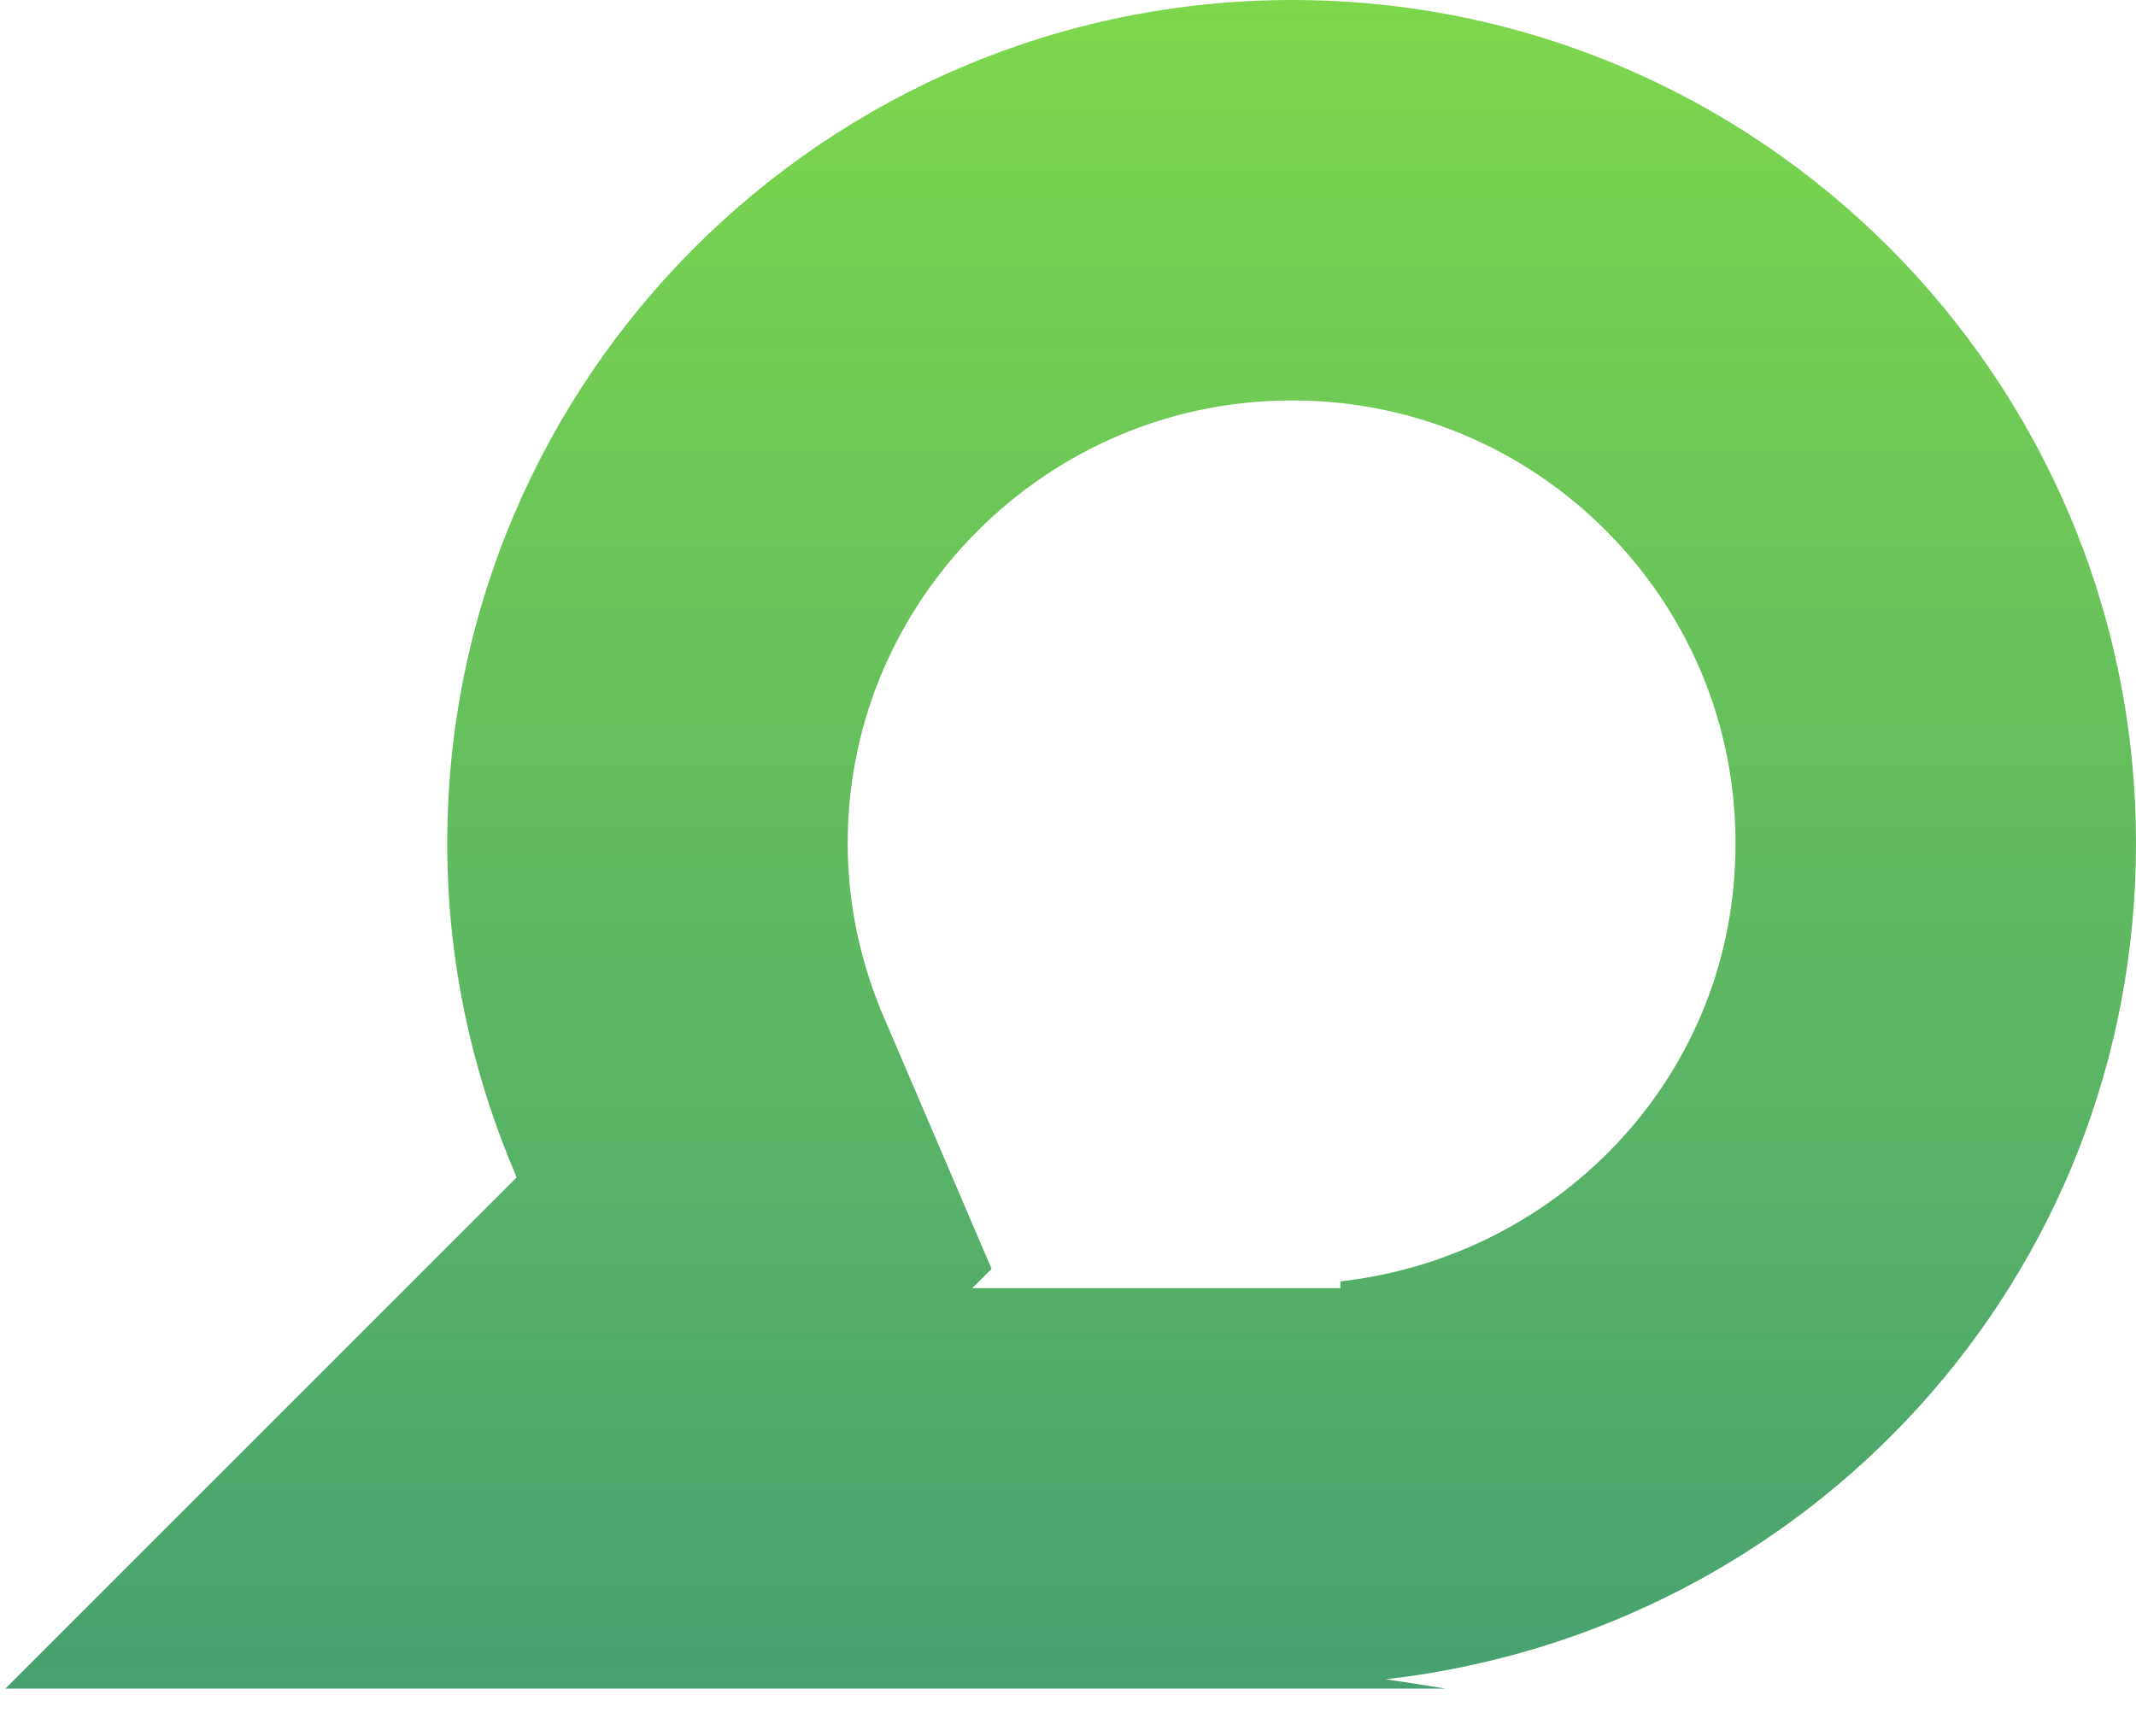
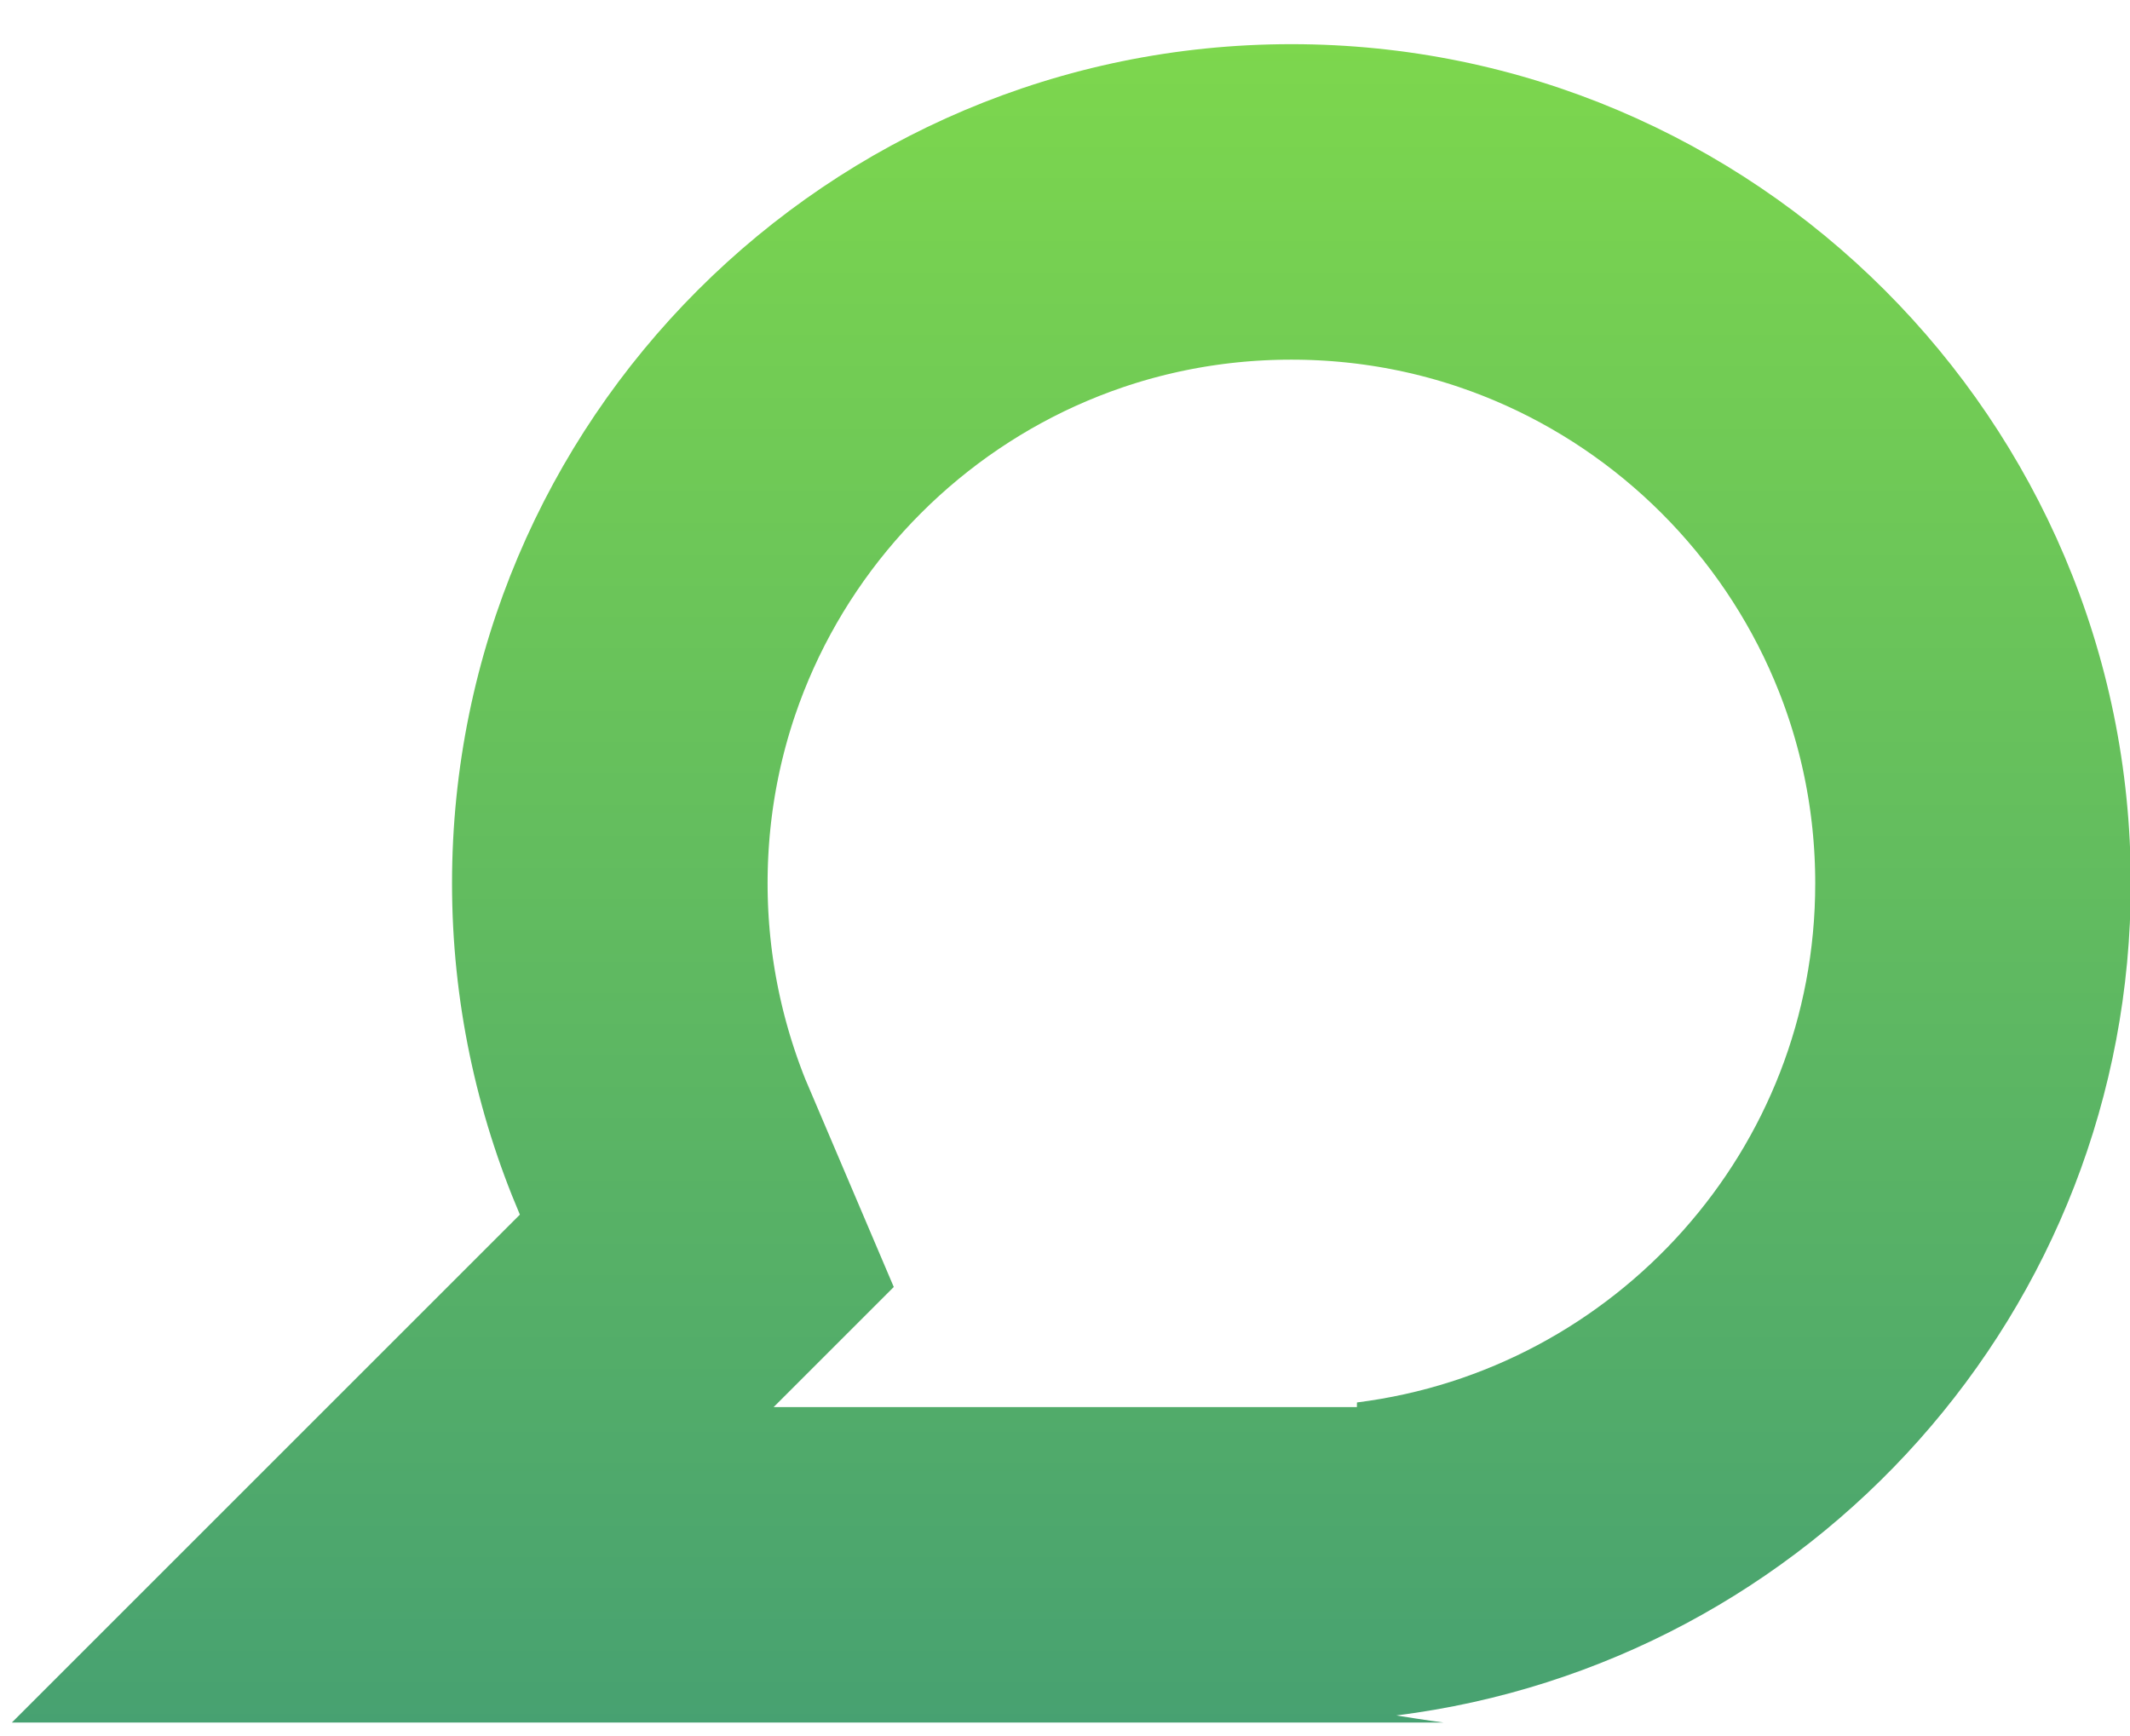
- <svg xmlns="http://www.w3.org/2000/svg" width="16px" height="13px" viewBox="0 0 16 13">
+ <svg xmlns="http://www.w3.org/2000/svg" width="27px" height="22px" viewBox="0 0 27 22">
  <linearGradient id="linear_PSgrad_0" x1="50%" y1="100%" x2="50%" y2="0%">
    <stop offset="0%" stop-color="rgb(71,161,113)" stop-opacity="1" />
    <stop offset="100%" stop-color="rgb(125,215,77)" stop-opacity="1" />
  </linearGradient>
  <clipPath id="clip0">
-     <path fillRule="evenodd" d="M 10.38 12.58C 10.65 12.62 10.83 12.65 10.83 12.65 10.83 12.65 9.7 12.65 9.7 12.65 9.69 12.65 9.68 12.65 9.68 12.65 9.67 12.65 9.67 12.65 9.66 12.65 9.66 12.65 0.04 12.65 0.04 12.65 0.04 12.65 3.87 8.82 3.87 8.82 3.54 8.05 3.35 7.21 3.35 6.32 3.35 2.83 6.19-0 9.68-0 13.17-0 16 2.83 16 6.32 16 9.58 13.54 12.22 10.38 12.58Z" />
+     <path fillRule="evenodd" d="M 17.7 21.75C 18.07 21.81 18.3 21.84 18.3 21.84 18.3 21.84 16.43 21.84 16.43 21.84 16.41 21.84 16.39 21.84 16.37 21.84 16.35 21.84 16.33 21.84 16.31 21.84 16.31 21.84 0.15 21.84 0.15 21.84 0.15 21.84 6.59 15.4 6.59 15.4 6.04 14.11 5.73 12.69 5.73 11.2 5.73 5.33 10.49 0.56 16.37 0.56 22.24 0.56 27.01 5.33 27.01 11.2 27.01 16.62 22.95 21.09 17.7 21.75Z" />
  </clipPath>
-   <path fillRule="evenodd" d="M 10.38 12.58C 10.65 12.62 10.83 12.65 10.83 12.65 10.83 12.65 9.7 12.65 9.7 12.65 9.69 12.65 9.68 12.65 9.68 12.65 9.67 12.65 9.67 12.65 9.66 12.65 9.66 12.65 0.04 12.65 0.04 12.65 0.04 12.65 3.87 8.82 3.87 8.82 3.54 8.05 3.35 7.21 3.35 6.32 3.35 2.83 6.19-0 9.68-0 13.17-0 16 2.83 16 6.32 16 9.58 13.54 12.22 10.38 12.58Z" fill="none" stroke="url(#linear_PSgrad_0)" stroke-width="6.00px" clip-path="url(#clip0)" />
+   <path fillRule="evenodd" d="M 17.7 21.75C 18.07 21.81 18.3 21.84 18.3 21.84 18.3 21.84 16.43 21.84 16.43 21.84 16.41 21.84 16.39 21.84 16.37 21.84 16.35 21.84 16.33 21.84 16.31 21.84 16.31 21.84 0.15 21.84 0.15 21.84 0.15 21.84 6.59 15.4 6.59 15.4 6.04 14.11 5.73 12.69 5.73 11.2 5.73 5.33 10.49 0.56 16.37 0.56 22.24 0.56 27.01 5.33 27.01 11.2 27.01 16.62 22.95 21.09 17.7 21.75Z" fill="none" stroke="url(#linear_PSgrad_0)" stroke-width="8.00px" clip-path="url(#clip0)" />
</svg>
